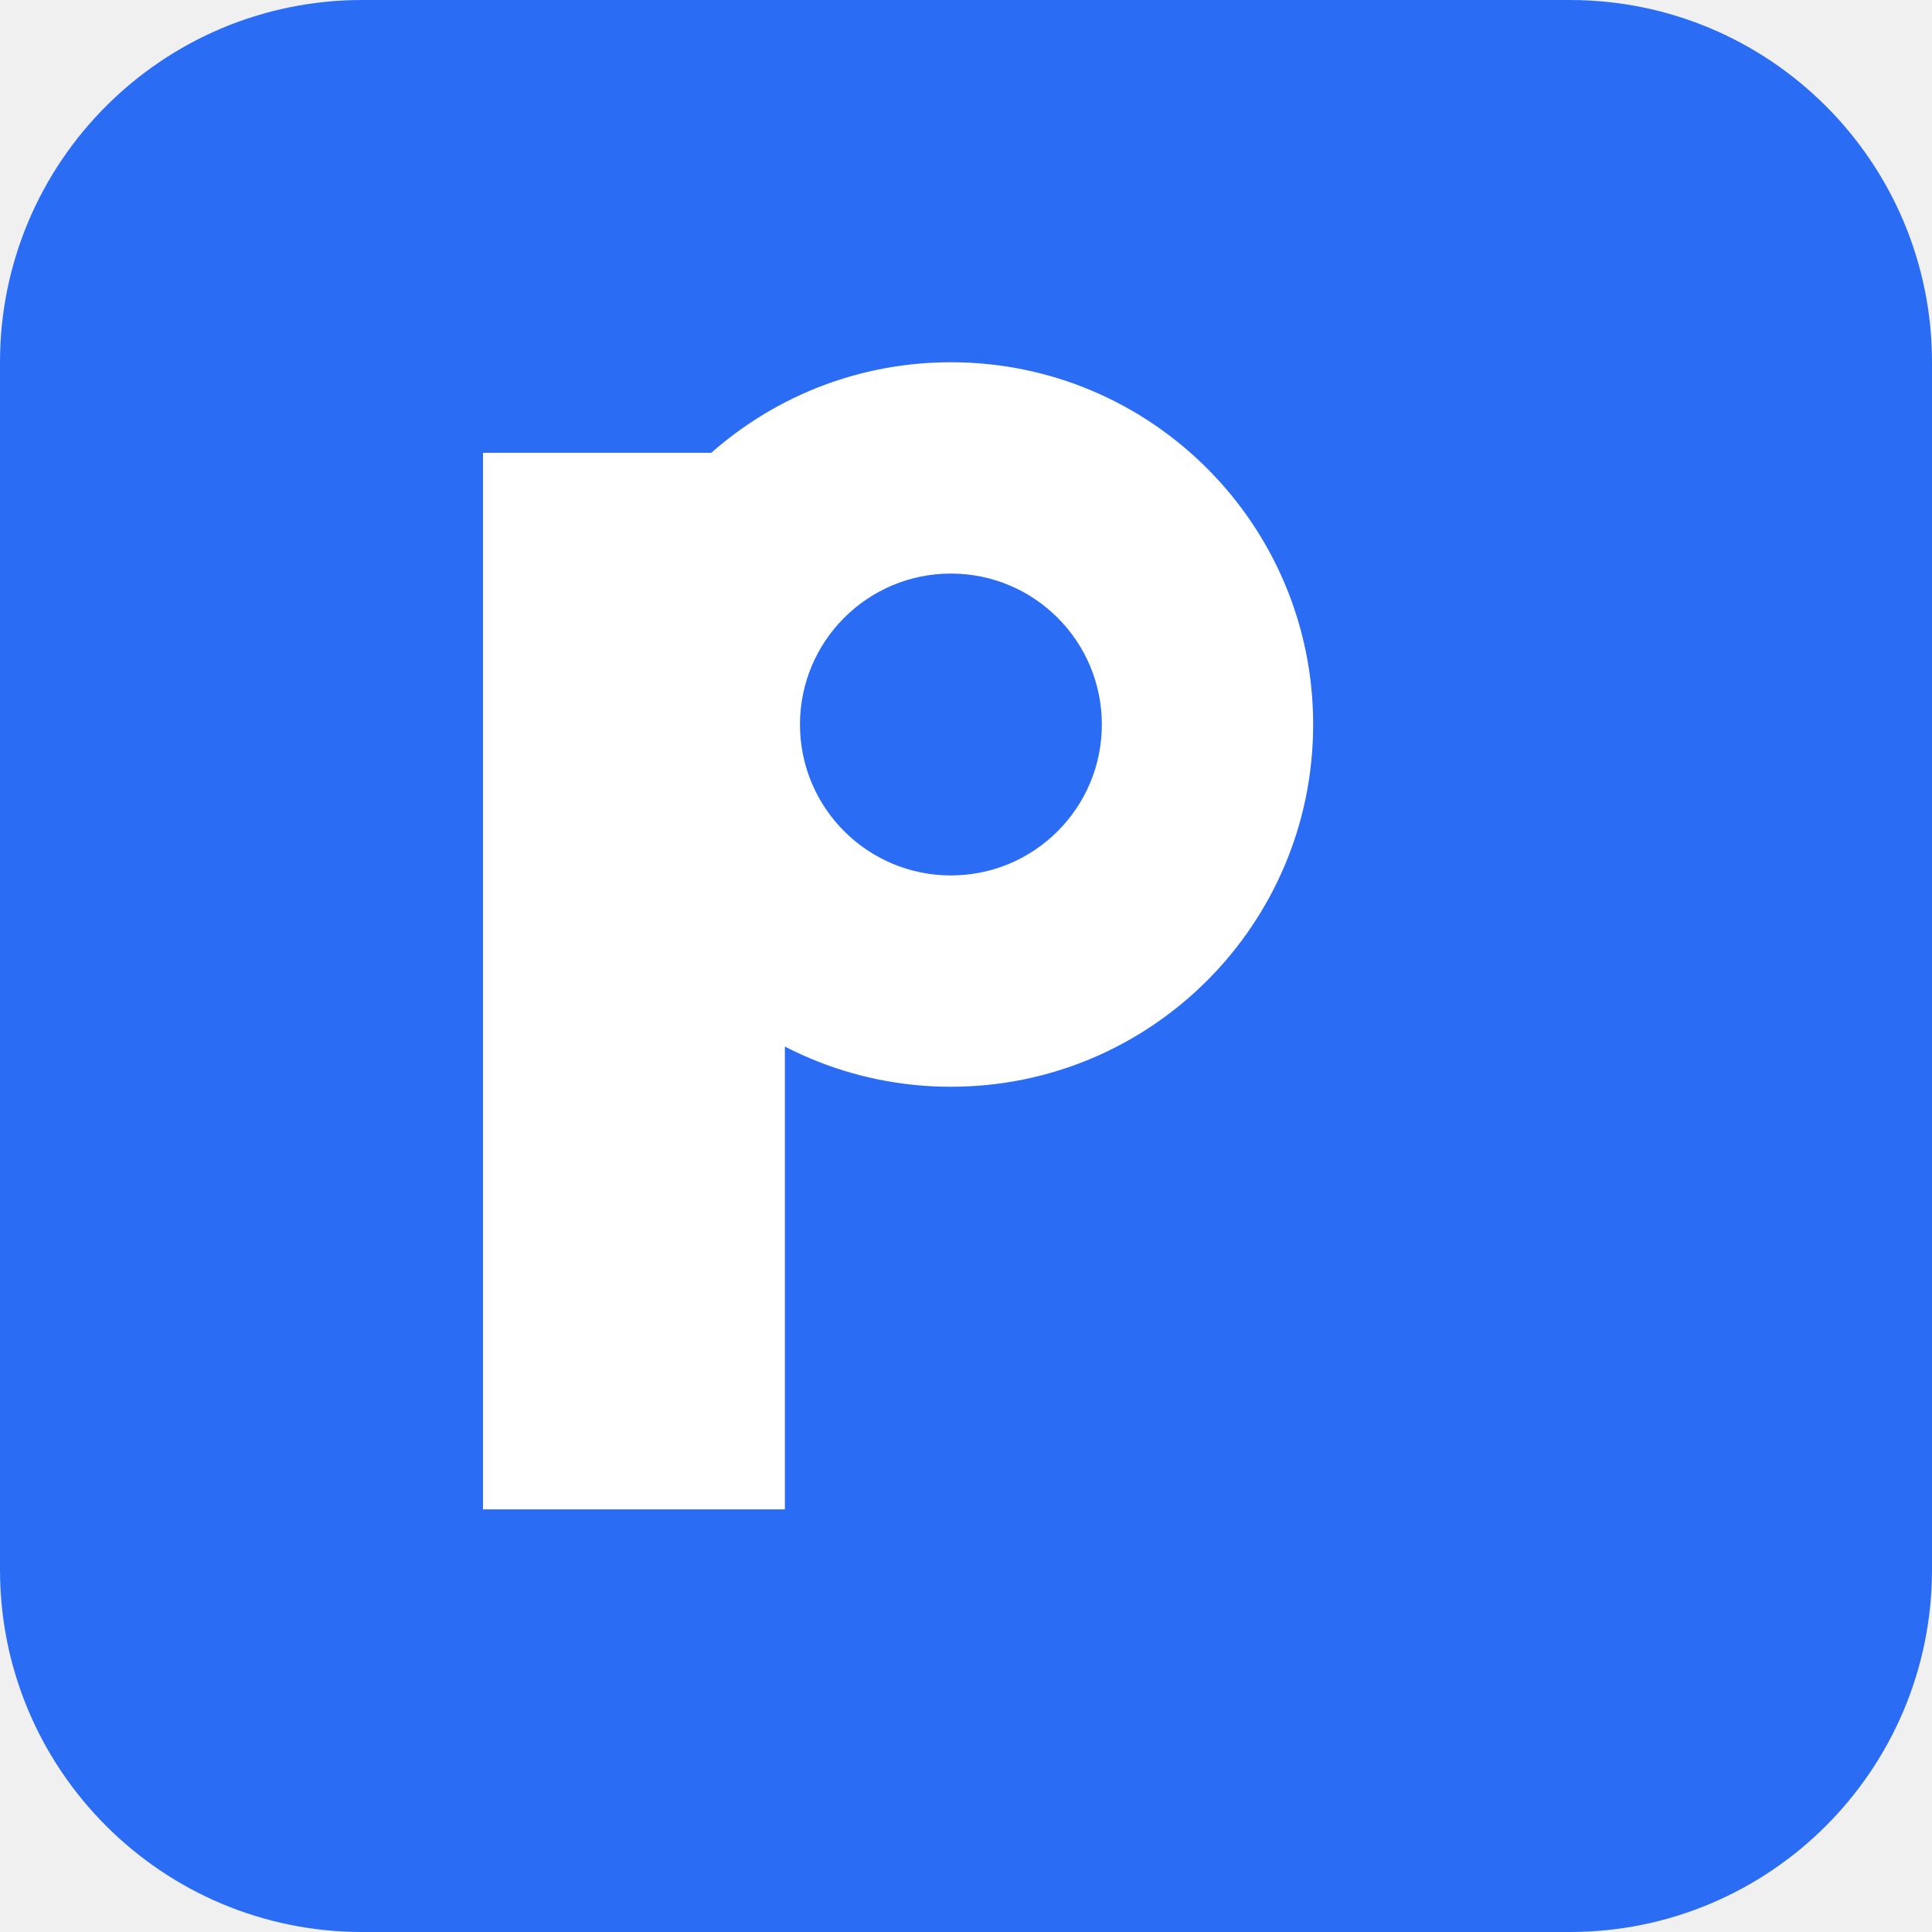
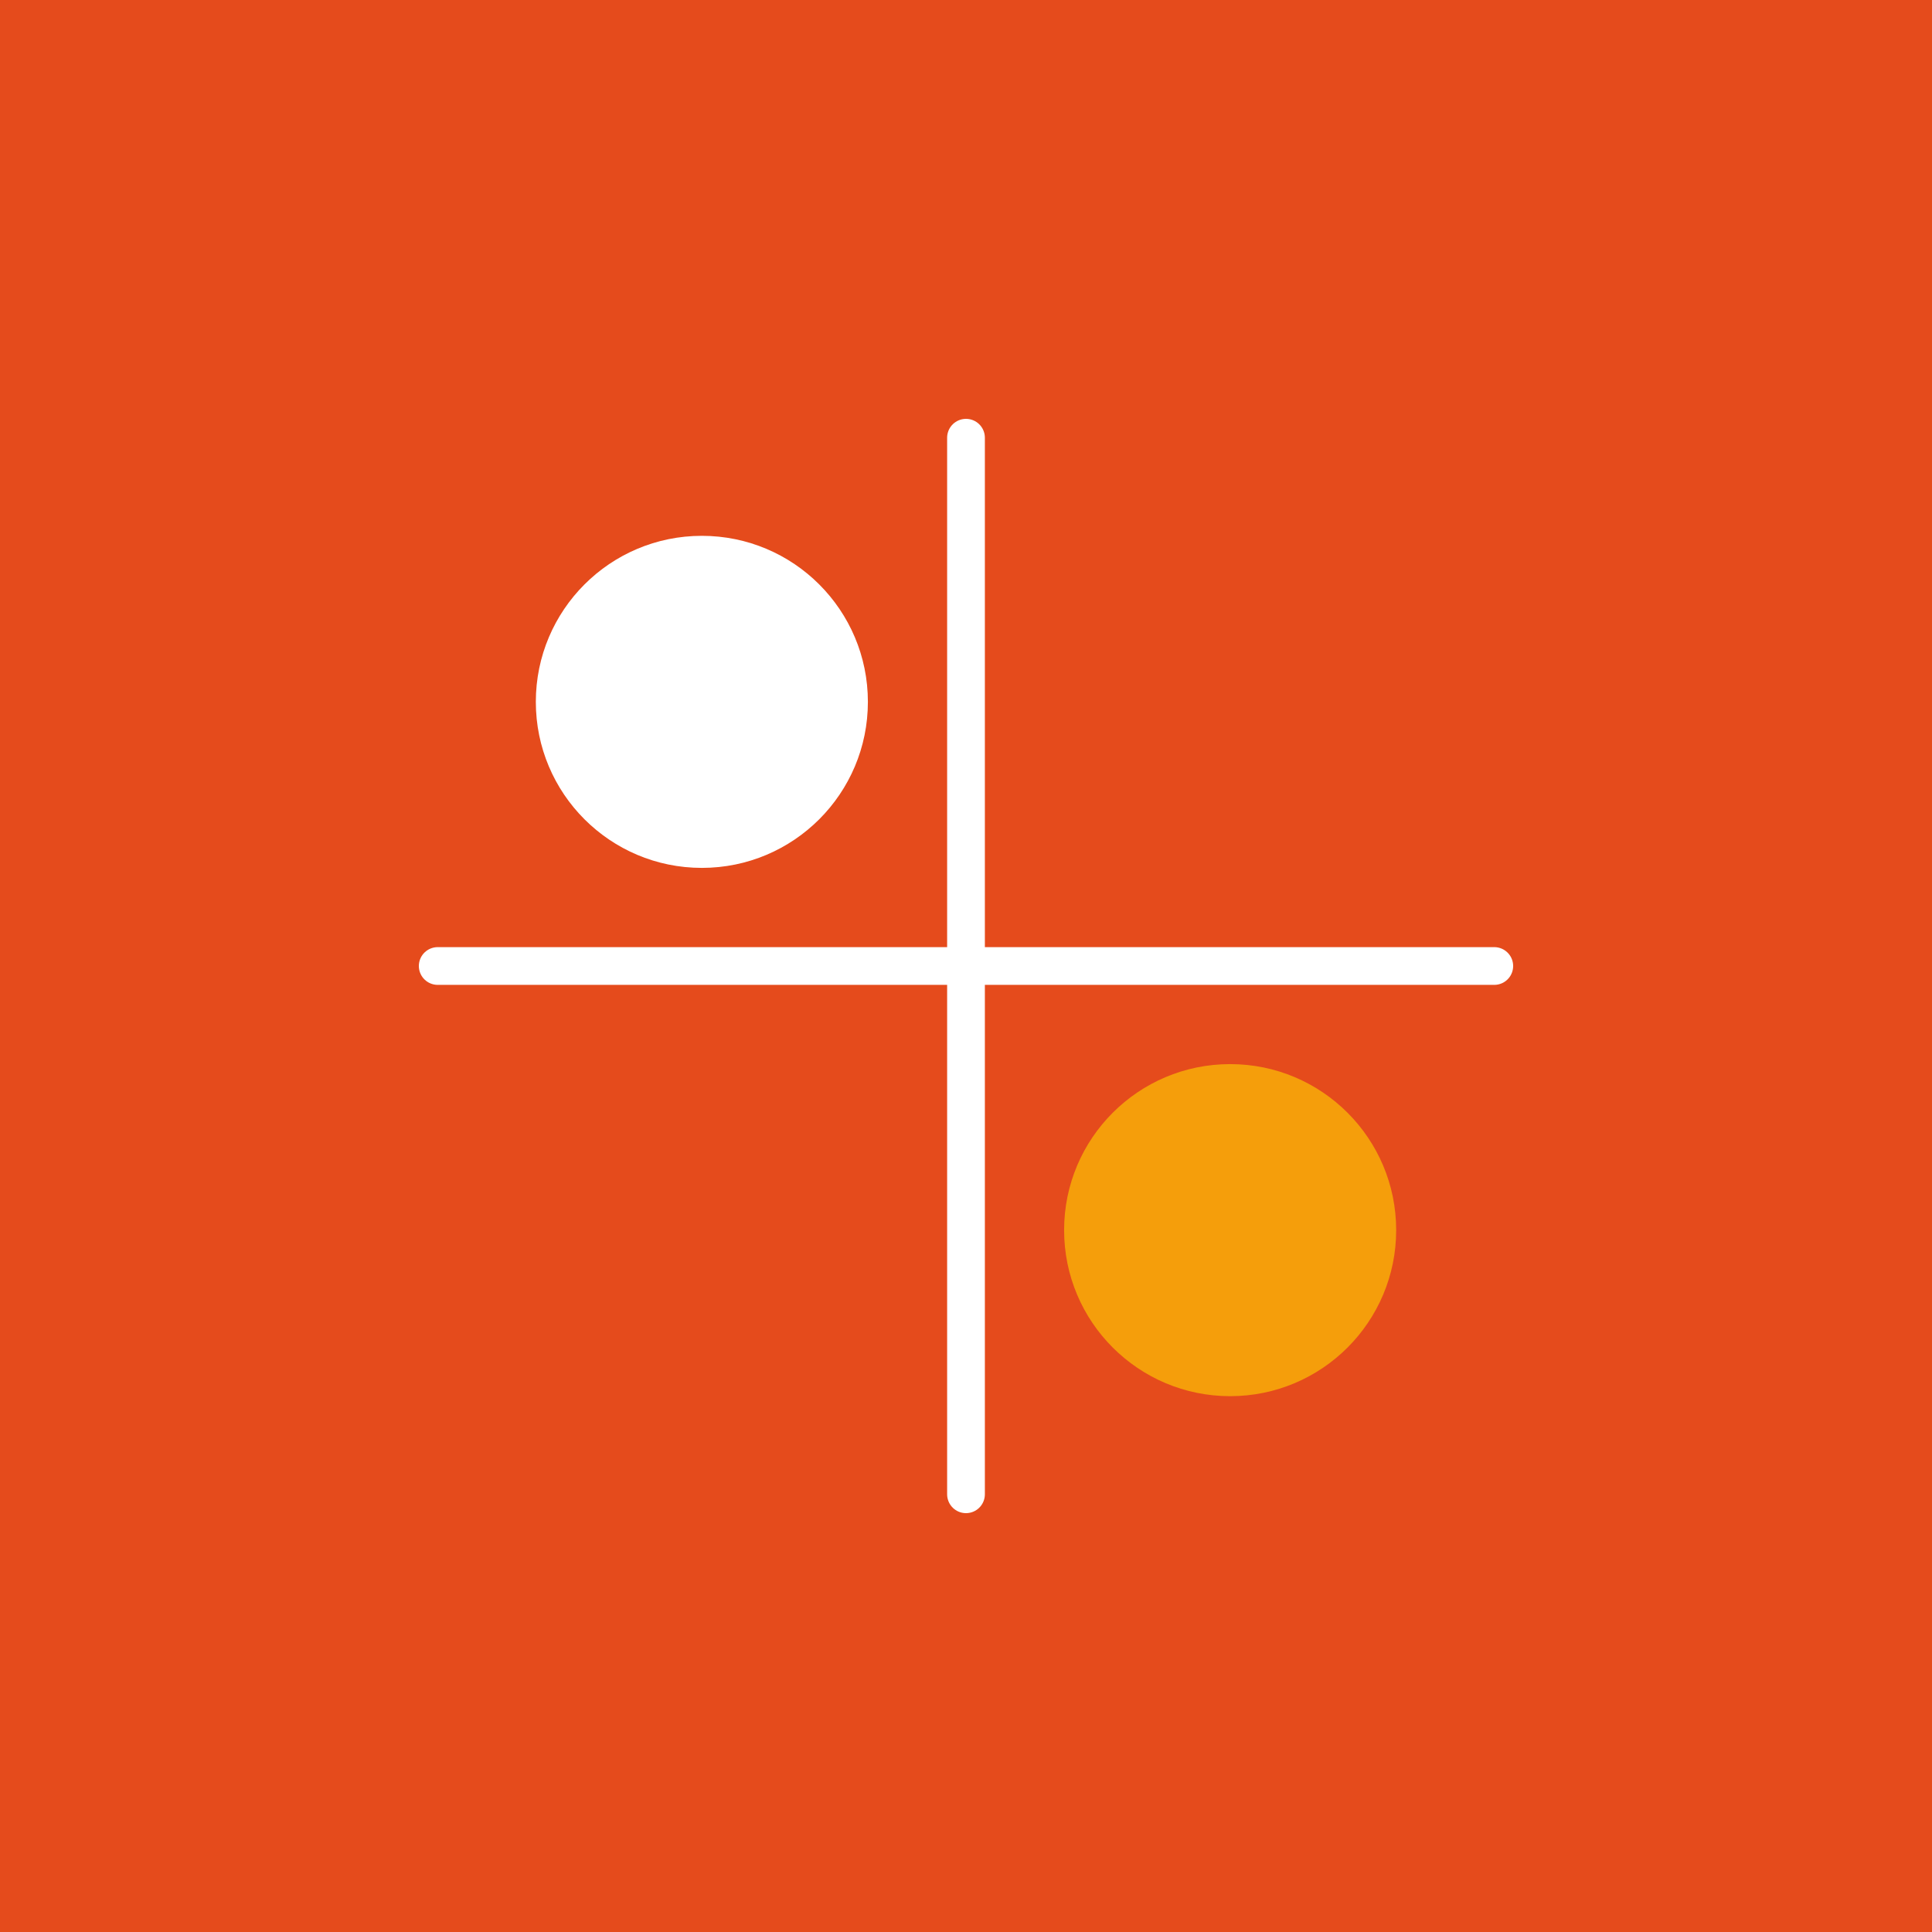
<svg xmlns="http://www.w3.org/2000/svg" viewBox="0 0 512 512" width="512" height="512">
-   <rect width="512" height="512" rx="96" fill="#2a6df4" />
-   <rect x="128" y="120" width="80" height="280" fill="#ffffff" />
-   <circle cx="252" cy="192" r="96" fill="#ffffff" />
-   <circle cx="252" cy="192" r="40" fill="#2a6df4" />
+   <rect width="512" height="512" fill="#E54B1C" />
+   <line x1="256" y1="116" x2="256" y2="396" stroke="#FFFFFF" stroke-width="10" stroke-linecap="round" />
+   <line x1="116" y1="256" x2="396" y2="256" stroke="#FFFFFF" stroke-width="10" stroke-linecap="round" />
+   <circle cx="186" cy="186" r="44" fill="#FFFFFF" />
+   <circle cx="326" cy="326" r="44" fill="#F59E0B" />
</svg>
